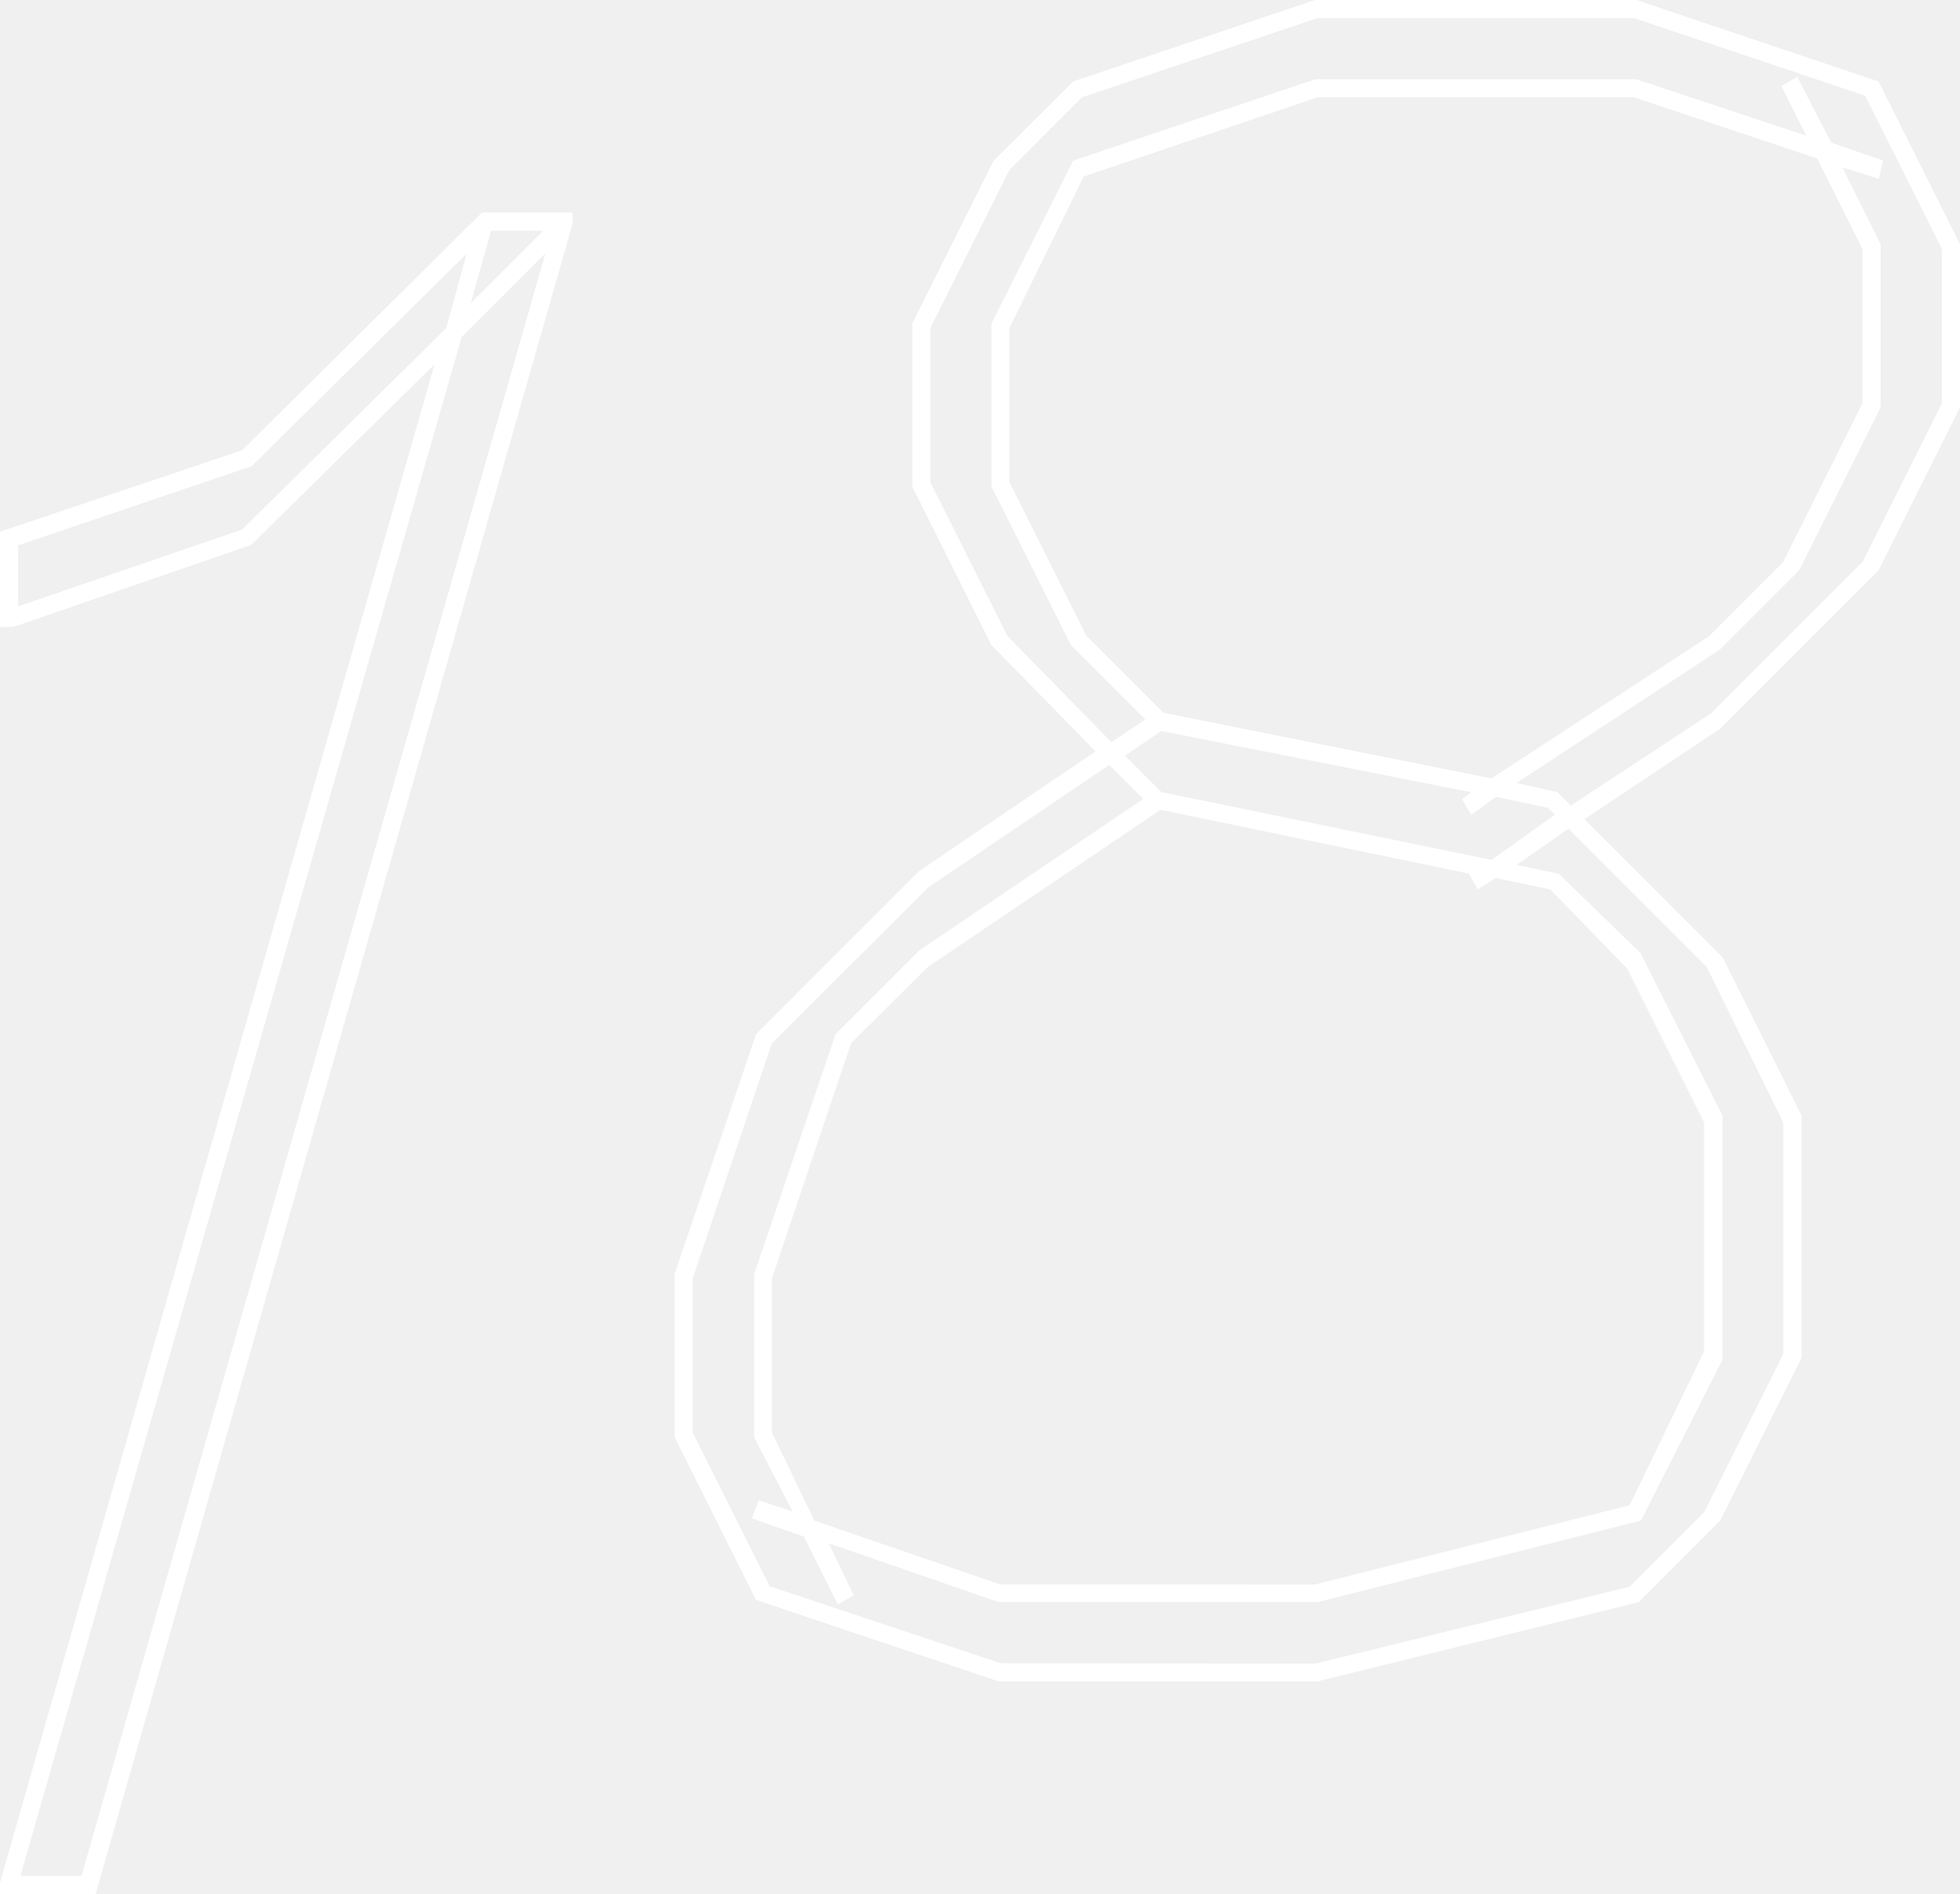
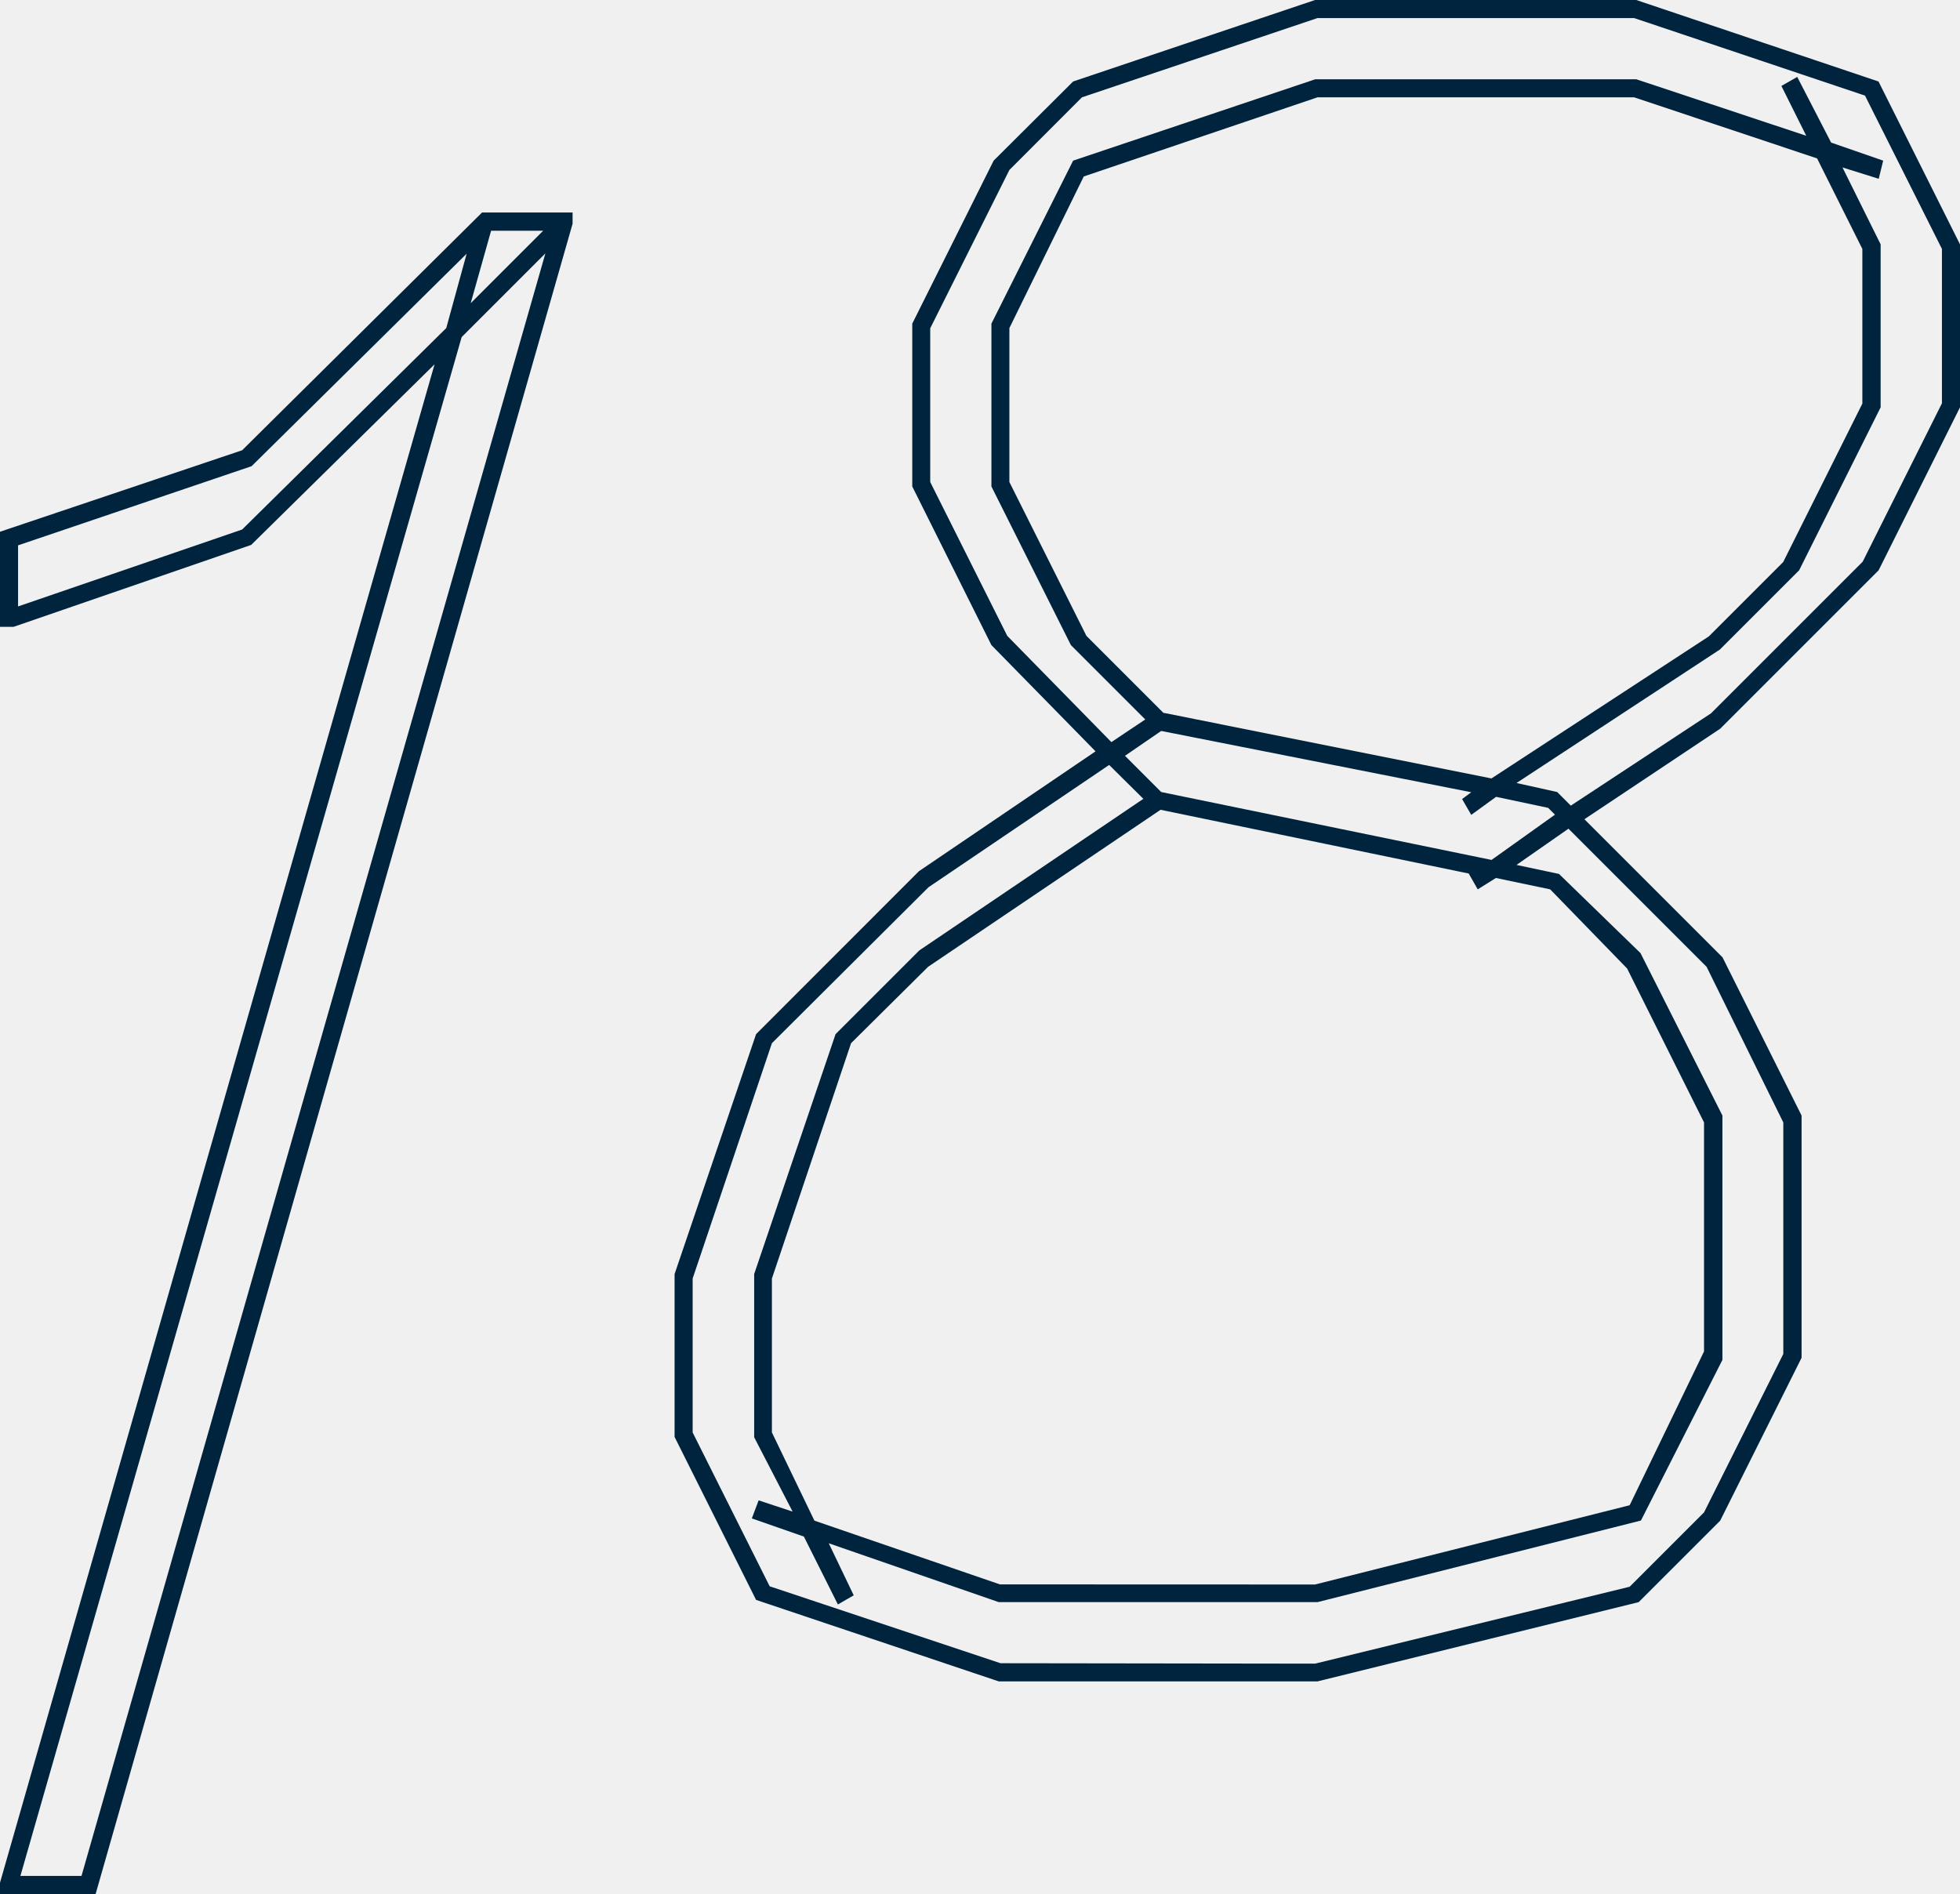
<svg xmlns="http://www.w3.org/2000/svg" viewBox="0 0 184.47 178.27">
  <defs>
    <style>
      .a {
-         fill: #fff;
+         fill: #00243e;
      }
    </style>
  </defs>
  <g>
    <path class="a" d="M71.16,150.59l-7.67-15.34V119.92l7.67-22.58L86.49,82l16.62-11.28-9.8-10L85.86,45.79V30.46l7.66-15.34L101,7.67,123.77,0H154l22.8,7.67L184.47,23V38.34l-7.66,15.34L161.9,68.59l-12.78,8.52,13,13L169.56,105V127.8l-7.66,15.33-7.67,7.67L124,158.26H94Zm52.61,6,29.61-7.24,7-7,7.46-14.91V105.65L160.62,91l-13-13-4.89,3.41,4,.85,7.67,7.45L162.11,105v23l-7.67,15.12L124,150.8H94l-16-5.54,2.35,4.9-1.49.86-3.2-6.39-4.9-1.71.64-1.7,3.2,1.06-3.62-7V119.92l7.66-22.58,7.88-7.88,21.09-14.27L104.39,72l-17,11.51L72.65,98.19l-7.46,22.15v14.49l7.25,14.48,21.72,7.24Zm0-7.45,29.61-7.46,7-14.48V105.65l-7.24-14.49-7.24-7.45-5.11-1.07-1.71,1.07-.85-1.49-29-6L87.35,91,80.1,98.19l-7.45,22.15v14.49l4,8.3,17.46,6Zm37.27-82,14.27-14.27,7.46-14.91V23.43L175.53,9,153.8,1.7H124L101.83,9.16,95,16l-7.45,14.9V45.37L94.8,59.85l9.8,10,3.19-2.13-7-7L93.31,45.79V30.46L101,15.12l22.79-7.66H154l16,5.32-2.34-4.69,1.49-.85,3.19,6.18,4.9,1.7-.42,1.71-3.41-1.07L177,23V38.34l-7.67,15.34-7.45,7.45L142.73,73.7l3.83.85,1.28,1.28Zm-.21-7.24,7-7,7.45-14.91V23.43l-4.26-8.52L153.8,9.16H124L102,16.61,95,30.88V45.37l7.25,14.48,7.24,7.24,30.88,6.18ZM146.35,76.68l-.64-.64L140.81,75l-2.34,1.7-.86-1.49.86-.64L109.29,68.8l-3.41,2.34,3.41,3.41,31.09,6.39Z" />
    <path class="a" d="M0,177.21,40.9,34.29l-17.26,17L1.28,59H0V50.05l22.79-7.67L45.37,20h8.52v1.06L9,178.27H0ZM22.79,49.84,42,30.88l1.92-7-20.24,20L1.7,51.33v5.75ZM7.67,176.57,51.33,23.85l-7.88,7.88L1.92,176.57ZM51.12,21.72h-4.9L44.3,28.54Z" />
  </g>
</svg>
